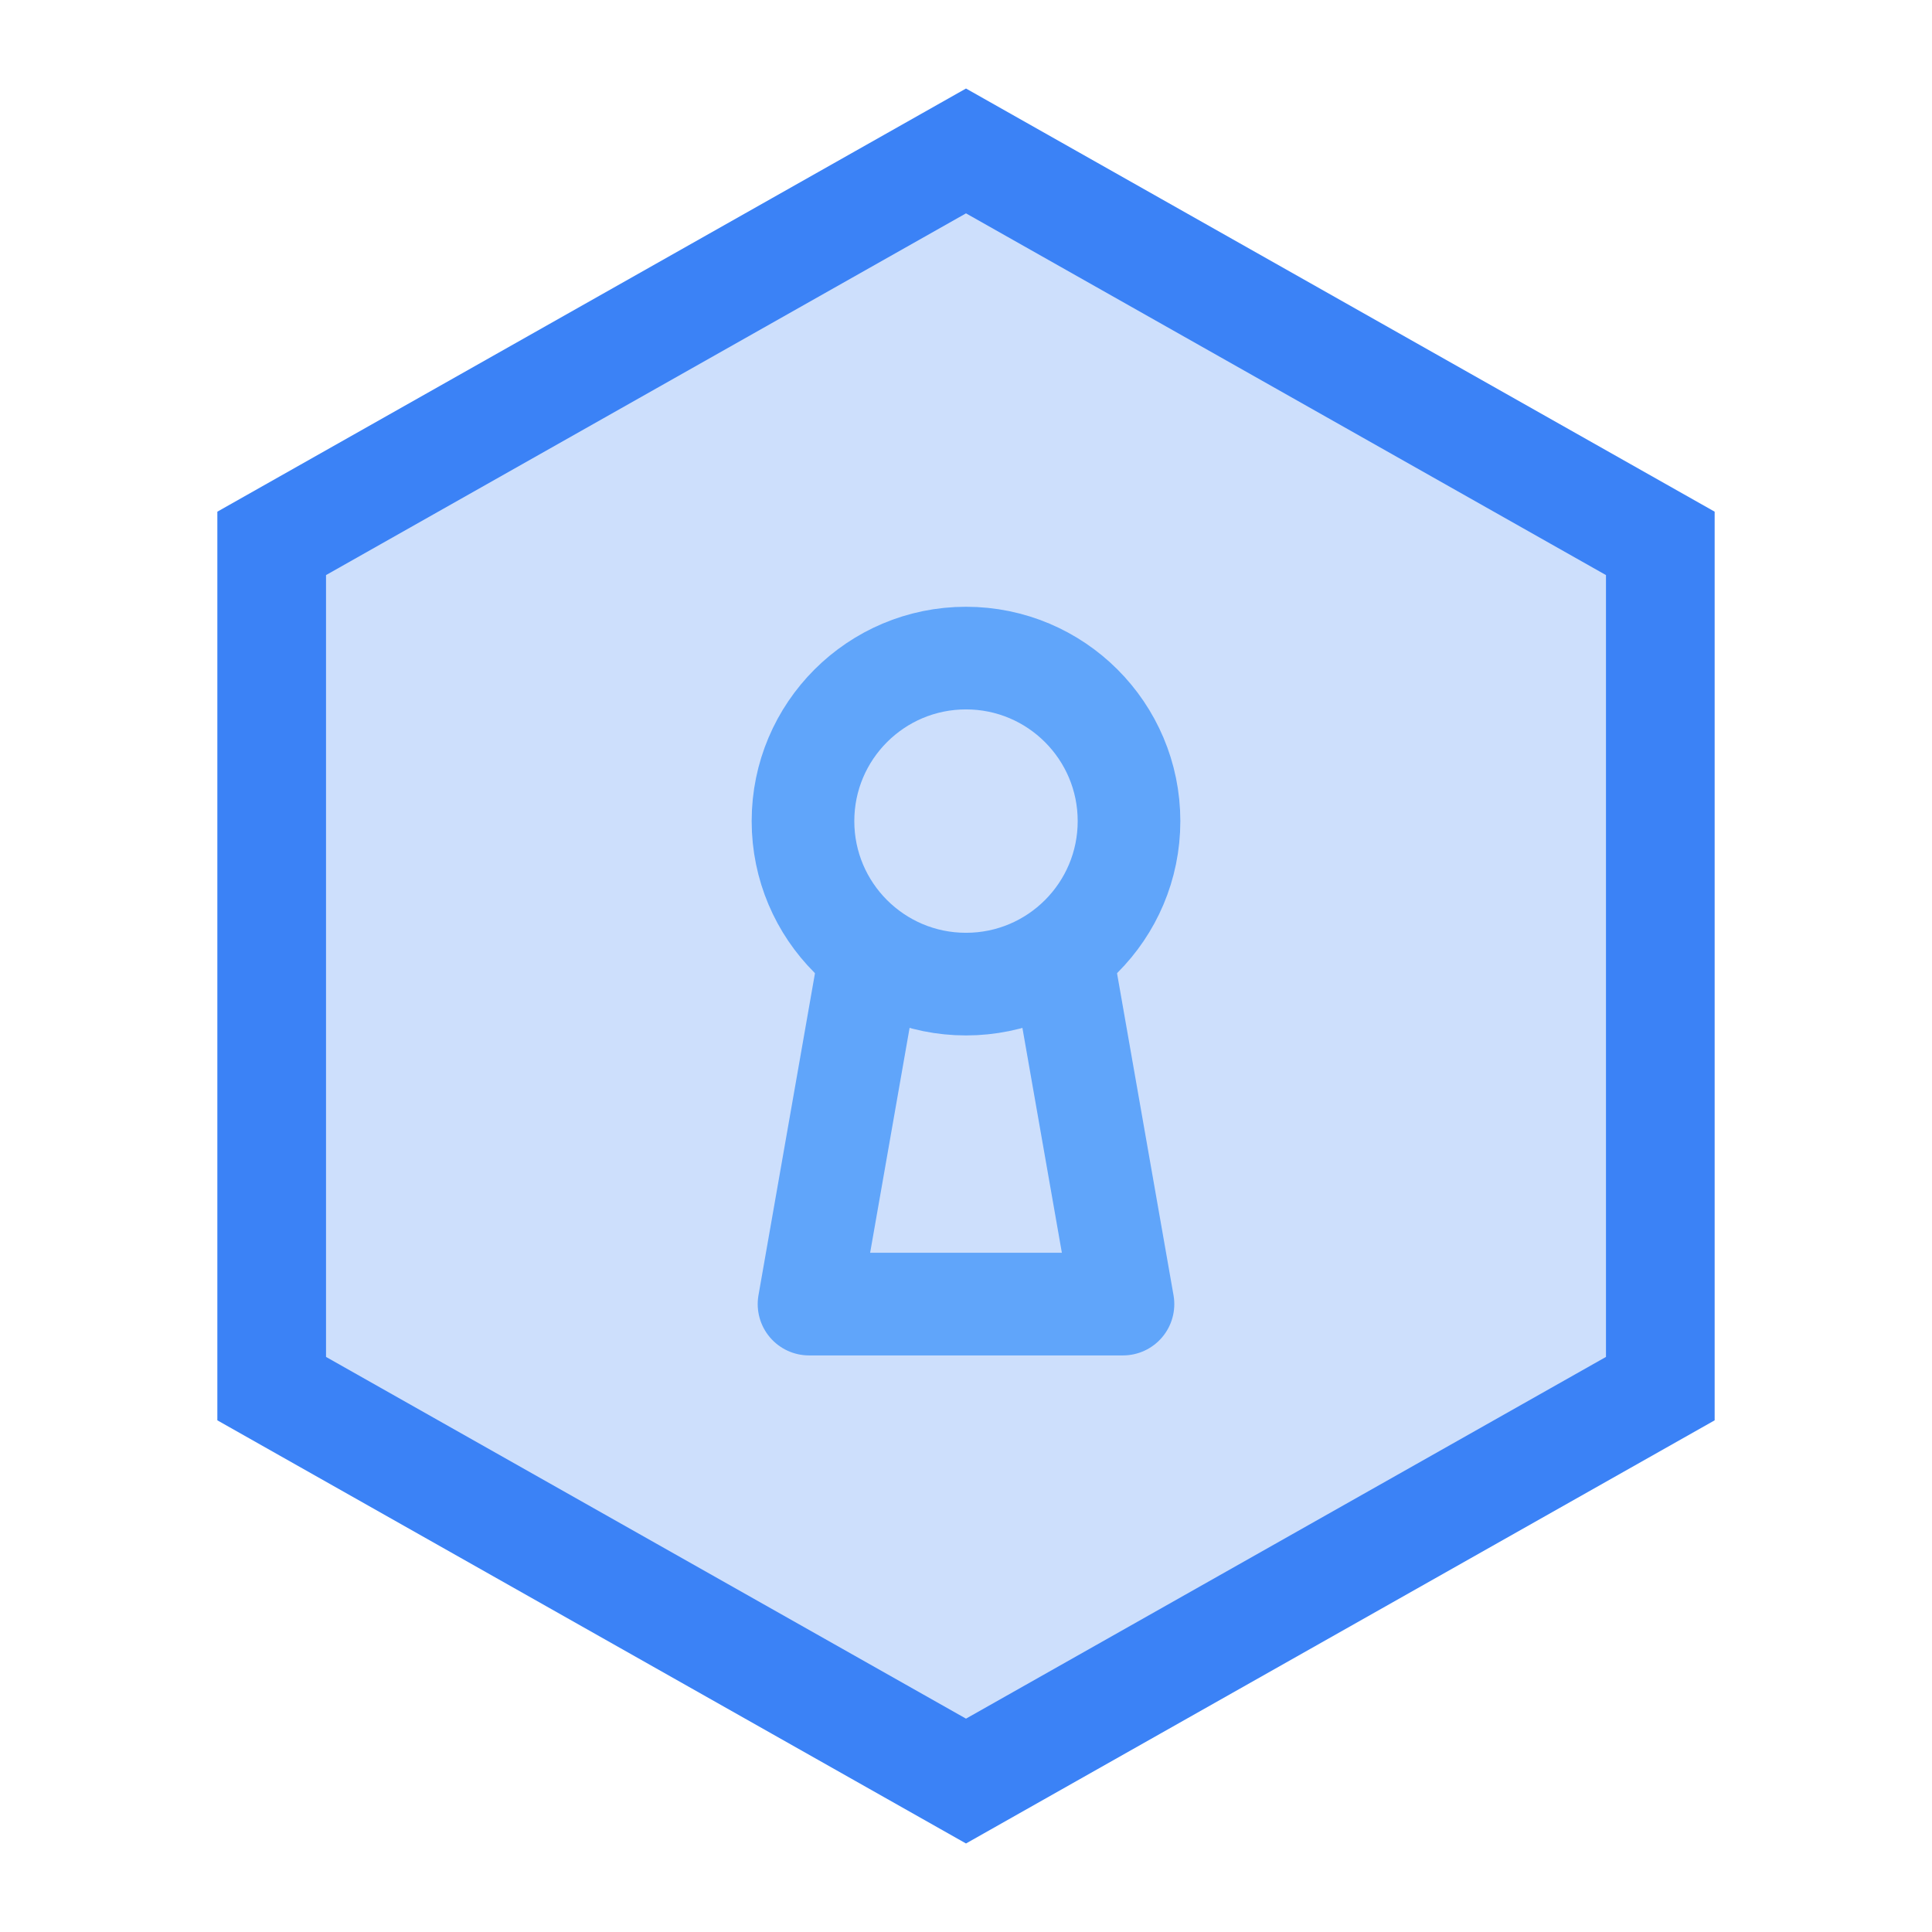
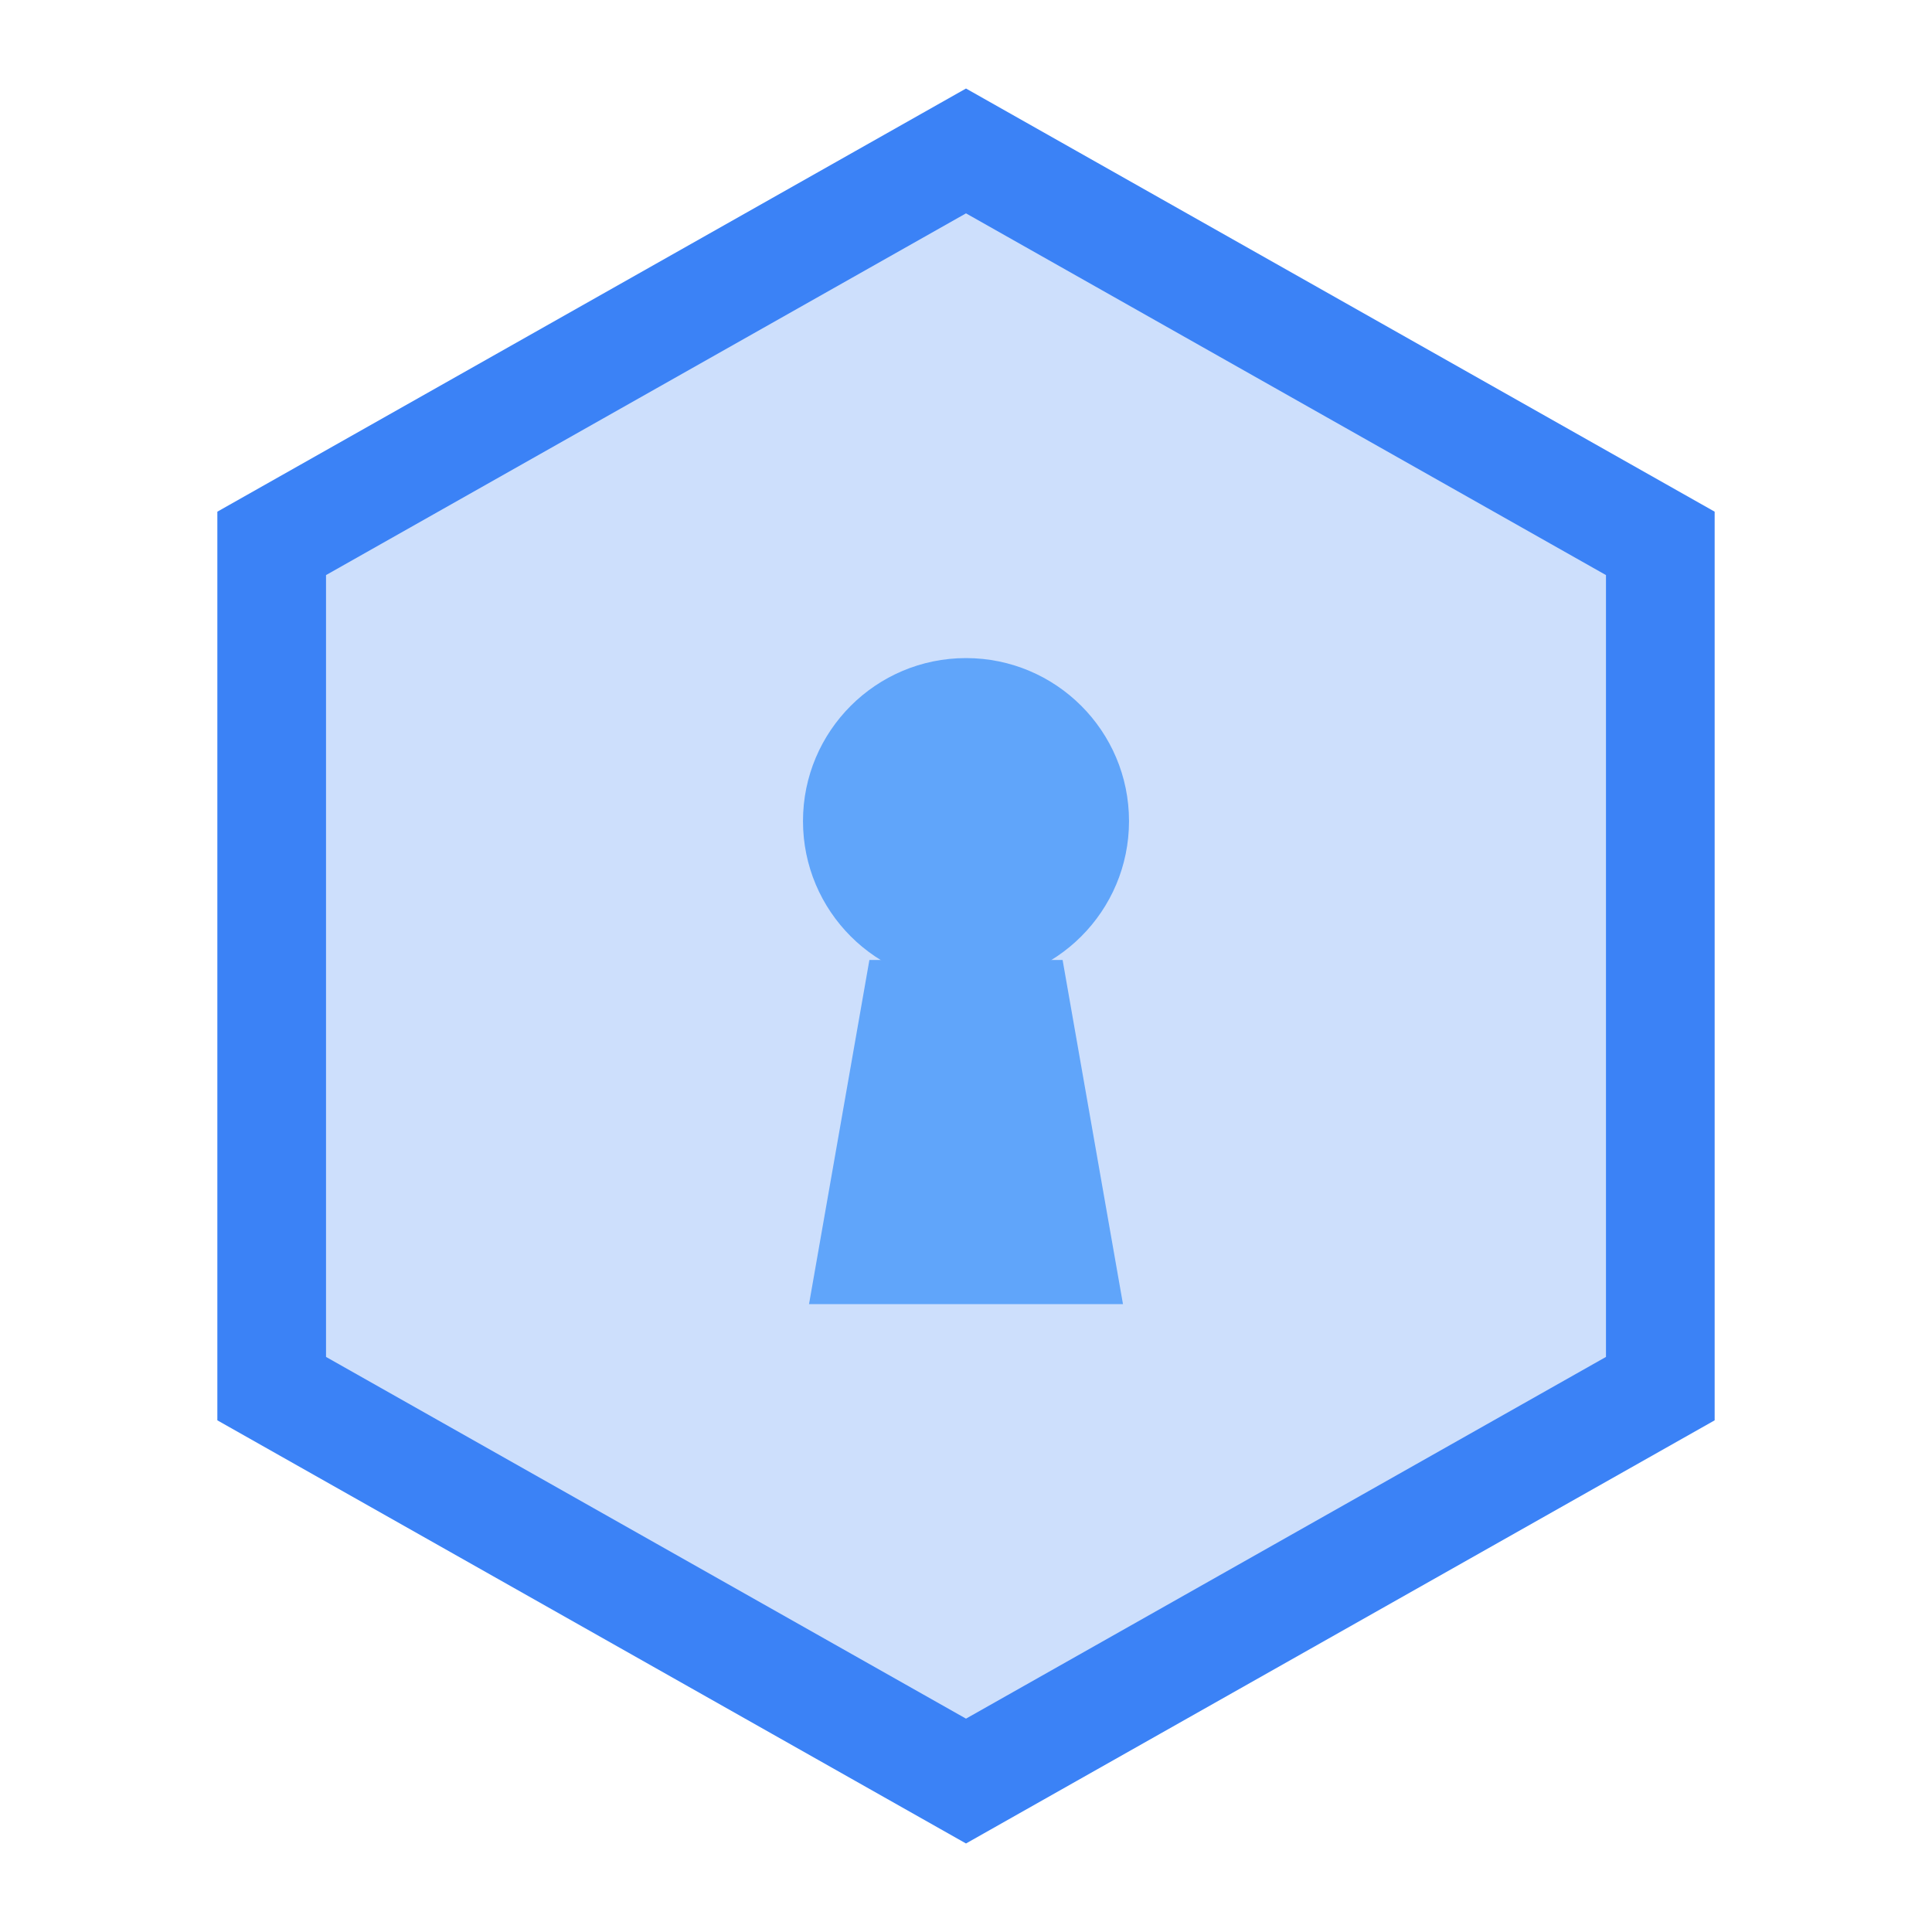
<svg xmlns="http://www.w3.org/2000/svg" viewBox="0 0 32 32" fill="none">
  <path d="M16 2.5 27.5 9v14L16 29.5 4.5 23V9L16 2.5Z" stroke="#3b82f6" stroke-width="1.8" fill="rgba(59,130,246,0.25)" />
-   <circle cx="16" cy="13.6" r="2.7" stroke="#60a5fa" stroke-width="1.7" fill="none" />
-   <path d="M14.4 15.9 13.4 21.6h5.2l-1-5.7" stroke="#60a5fa" stroke-width="1.7" stroke-linejoin="round" fill="none" />
+   <circle cx="16" cy="13.6" r="2.7" fill="#60a5fa" />
+   <path d="M14.4 15.9 13.4 21.6h5.2l-1-5.7" fill="#60a5fa" />
</svg>
